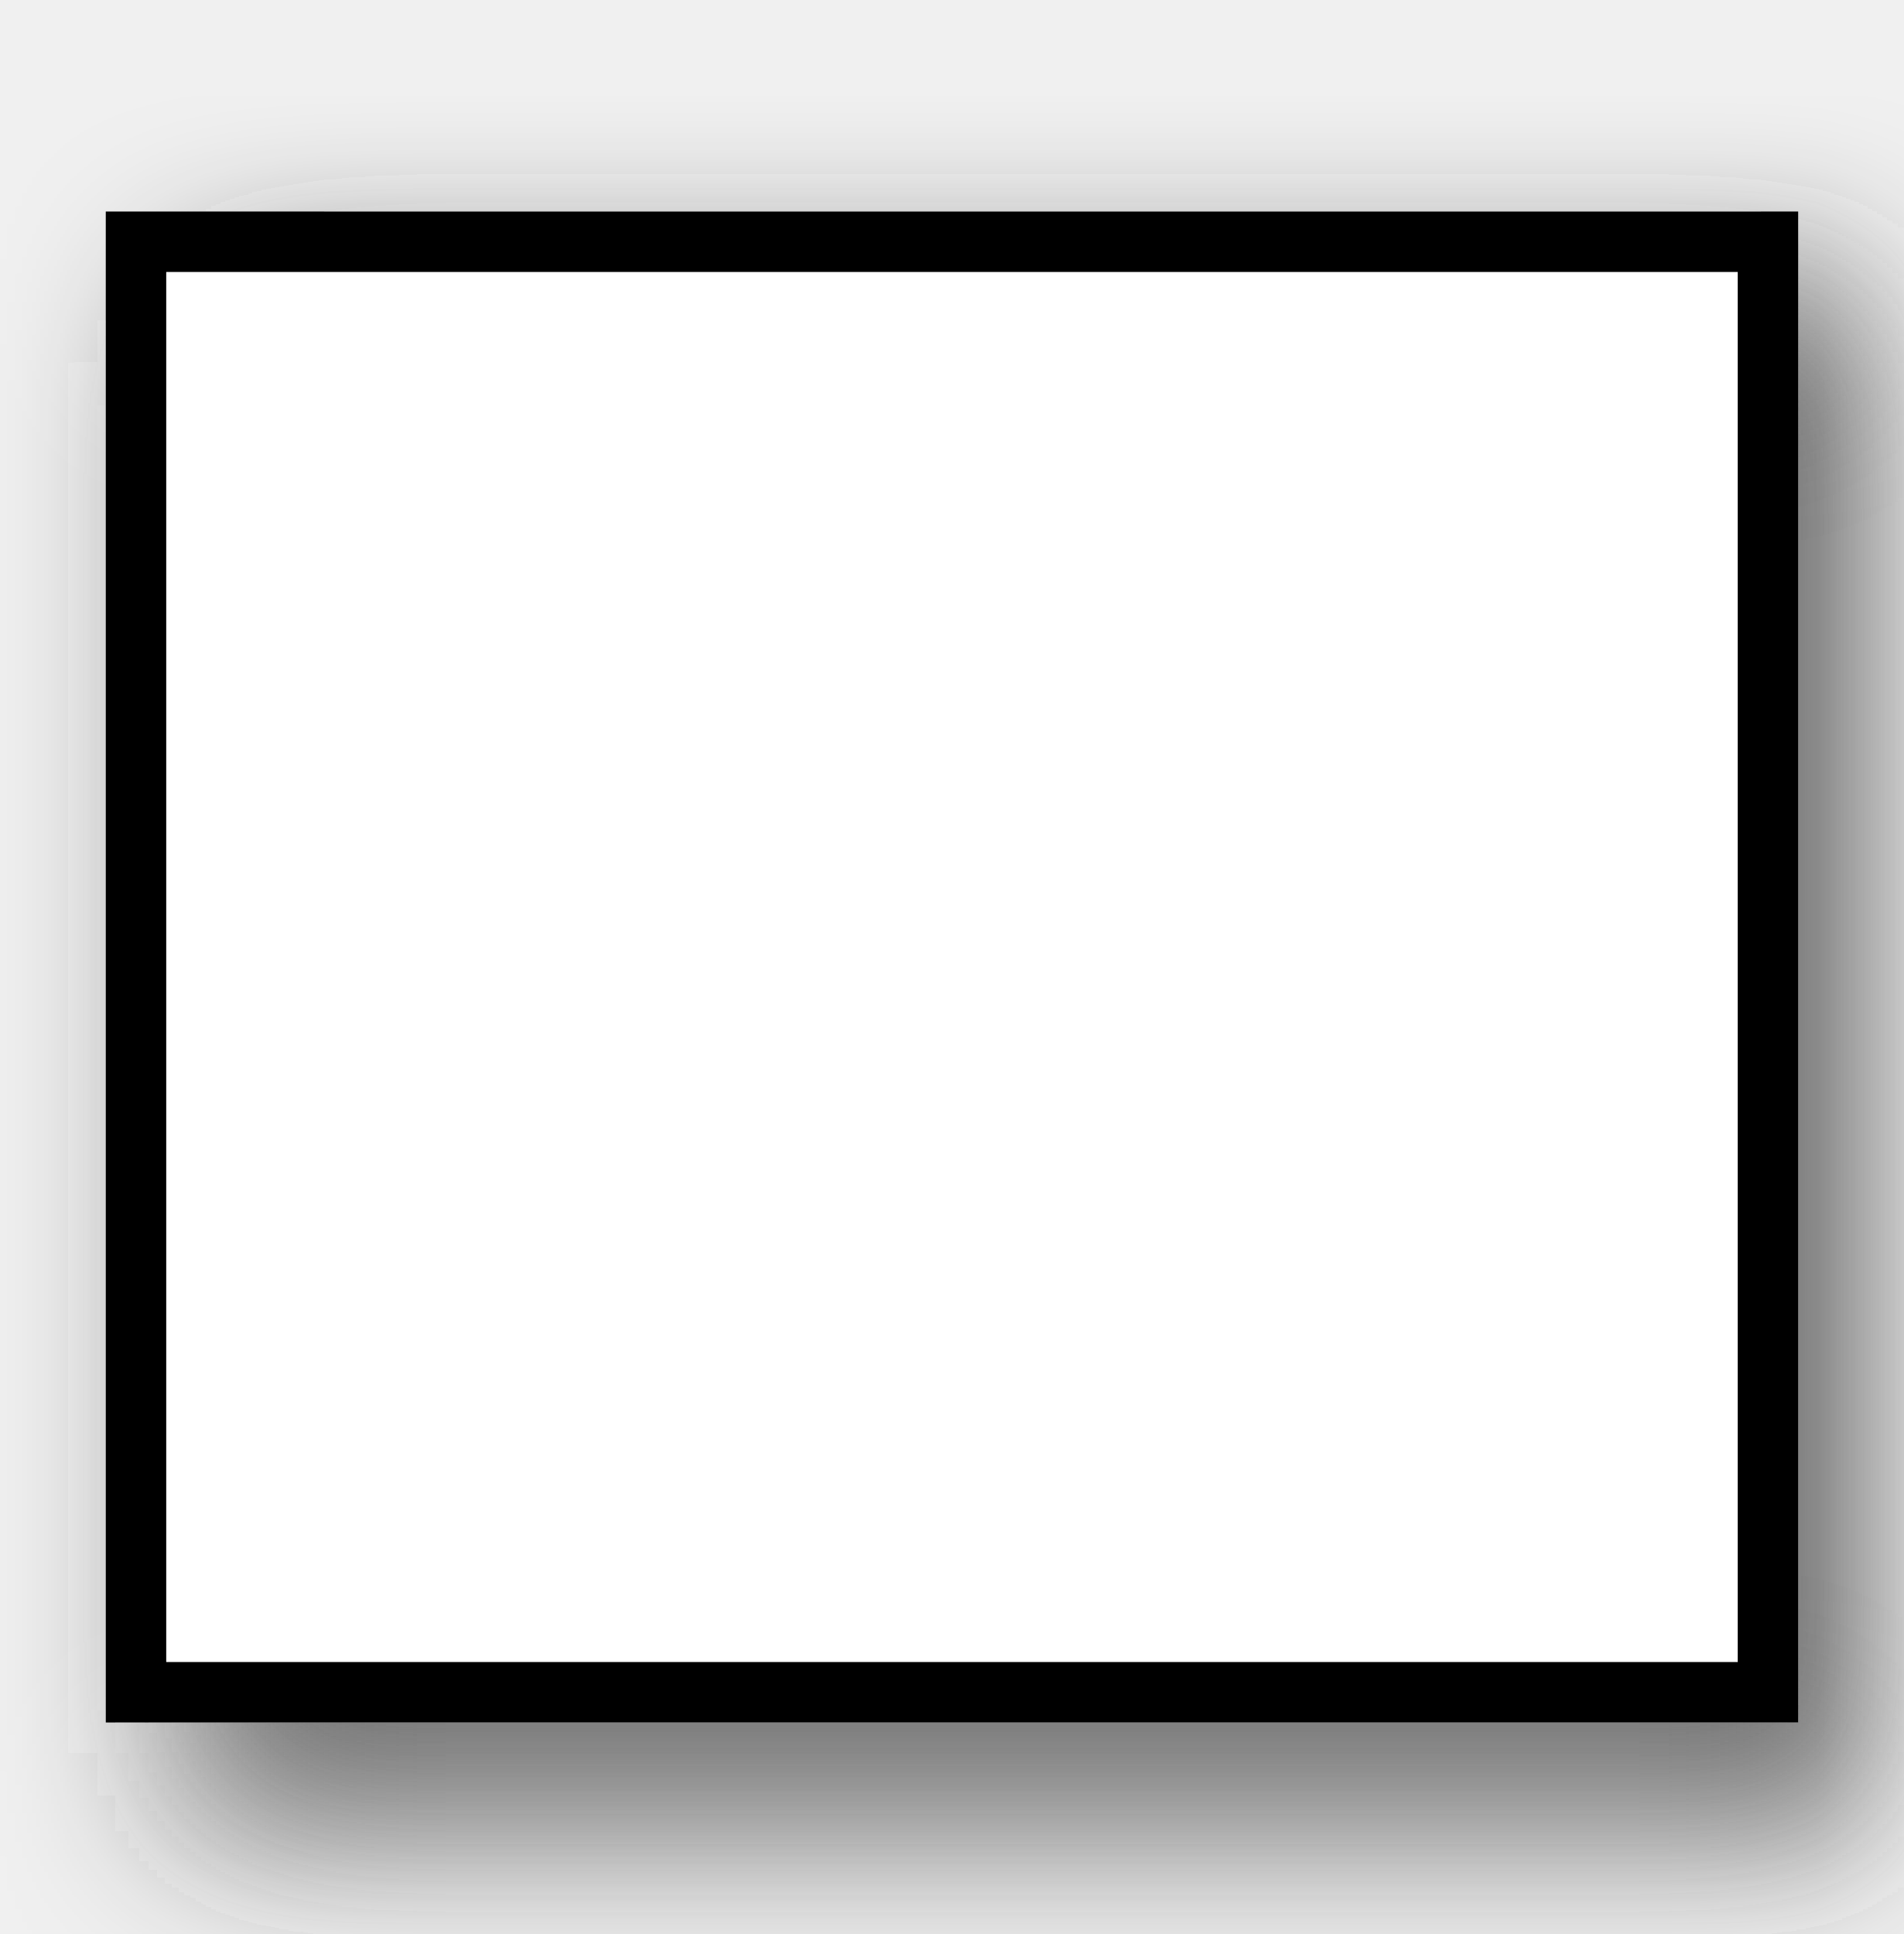
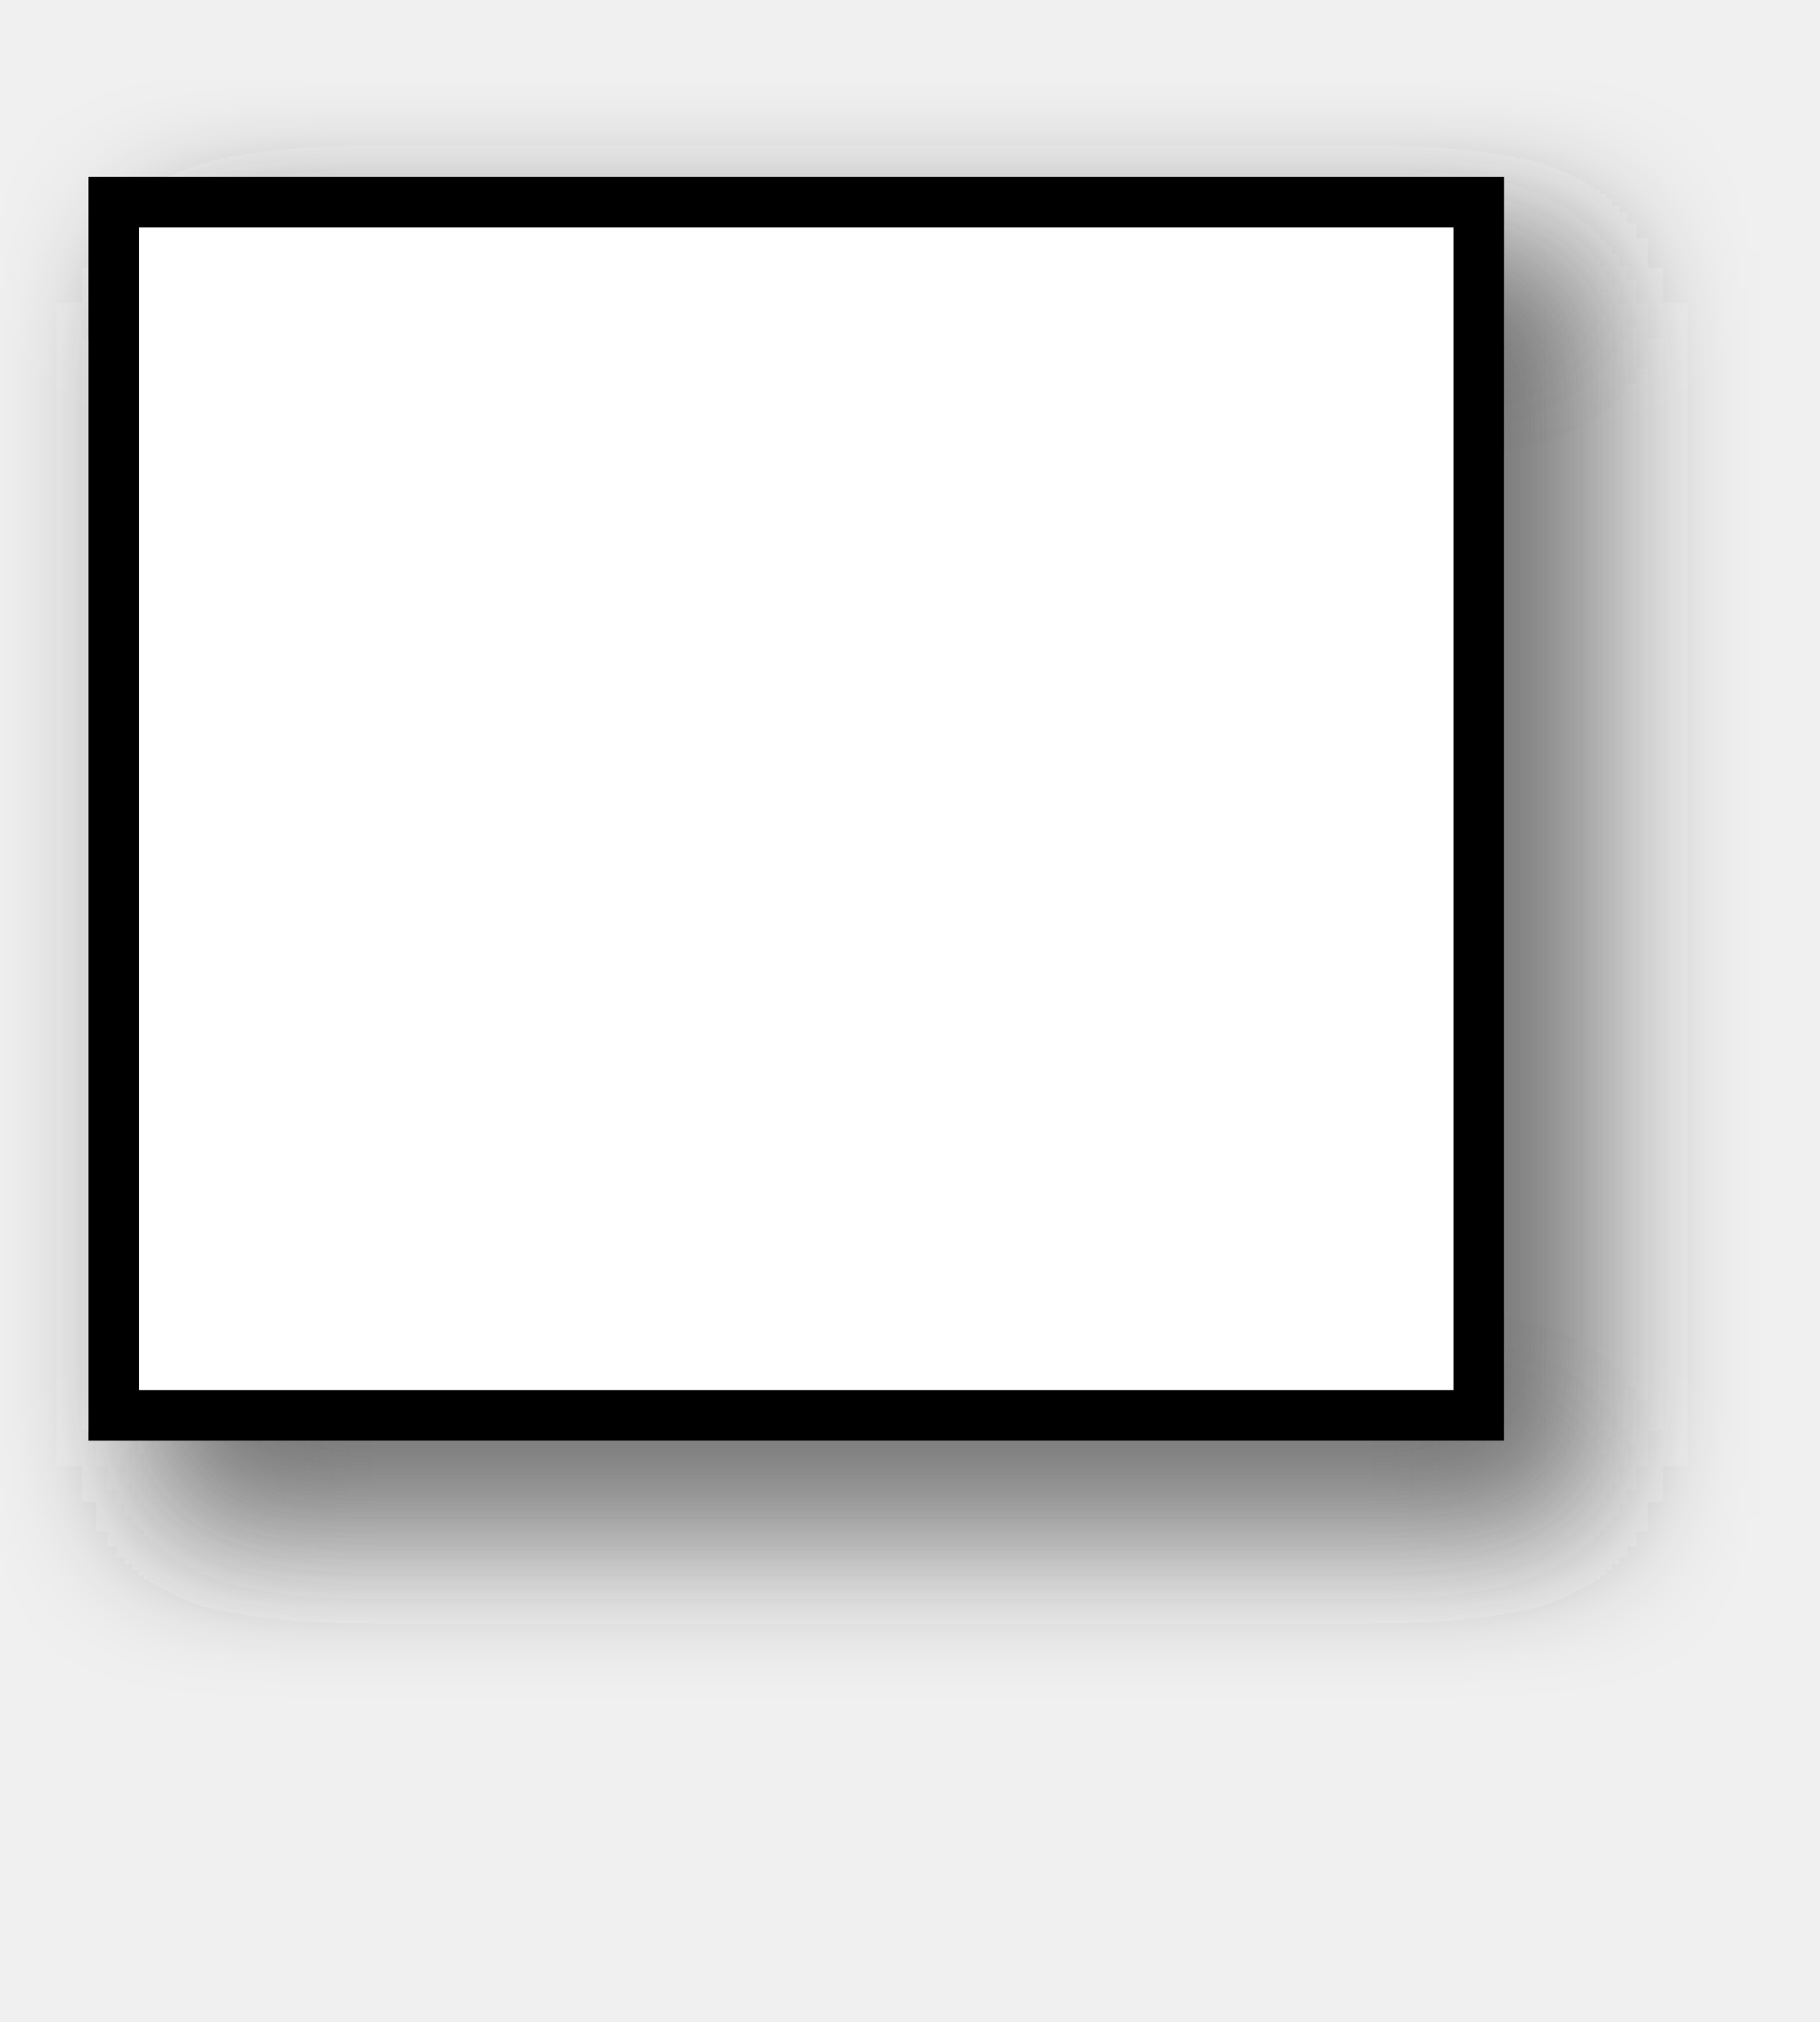
- <svg xmlns="http://www.w3.org/2000/svg" width="63.00" height="64.00">
+ <svg xmlns="http://www.w3.org/2000/svg" width="72.00" height="80.00">
  <defs>
    <filter id="dsFilterNoBlur" height="150%" width="150%">
      <feOffset in="SourceGraphic" result="offOut" dx="3" dy="3" />
      <feColorMatrix in="offOut" result="matrixOut" type="matrix" values="0.2 0 0 0 0 0 0.2 0 0 0 0 0 0.2 0 0 0 0 0 1 0 " />
      <feBlend in="SourceGraphic" in2="matrixOut" mode="normal" />
    </filter>
    <filter id="dsFilter" height="150%" width="150%">
      <feOffset in="SourceGraphic" result="offOut" dx="3" dy="3" />
      <feColorMatrix in="offOut" result="matrixOut" type="matrix" values="0.2 0 0 0 0 0 0.2 0 0 0 0 0 0.2 0 0 0 0 0 1 0 " />
      <feGaussianBlur in="matrixOut" result="blurOut" stdDeviation="3 3" />
      <feBlend in="SourceGraphic" in2="blurOut" mode="normal" />
    </filter>
  </defs>
-   <rect x="4.50" y="8.00" width="54.00" height="48.00" fill="#fff" filter="url(#dsFilter)" stroke="black" stroke-width="2" />
+   <rect x="4.50" y="8.00" width="54.00" height="48.00" fill="white" filter="url(#dsFilter)" stroke="black" stroke-width="2" />
</svg>
